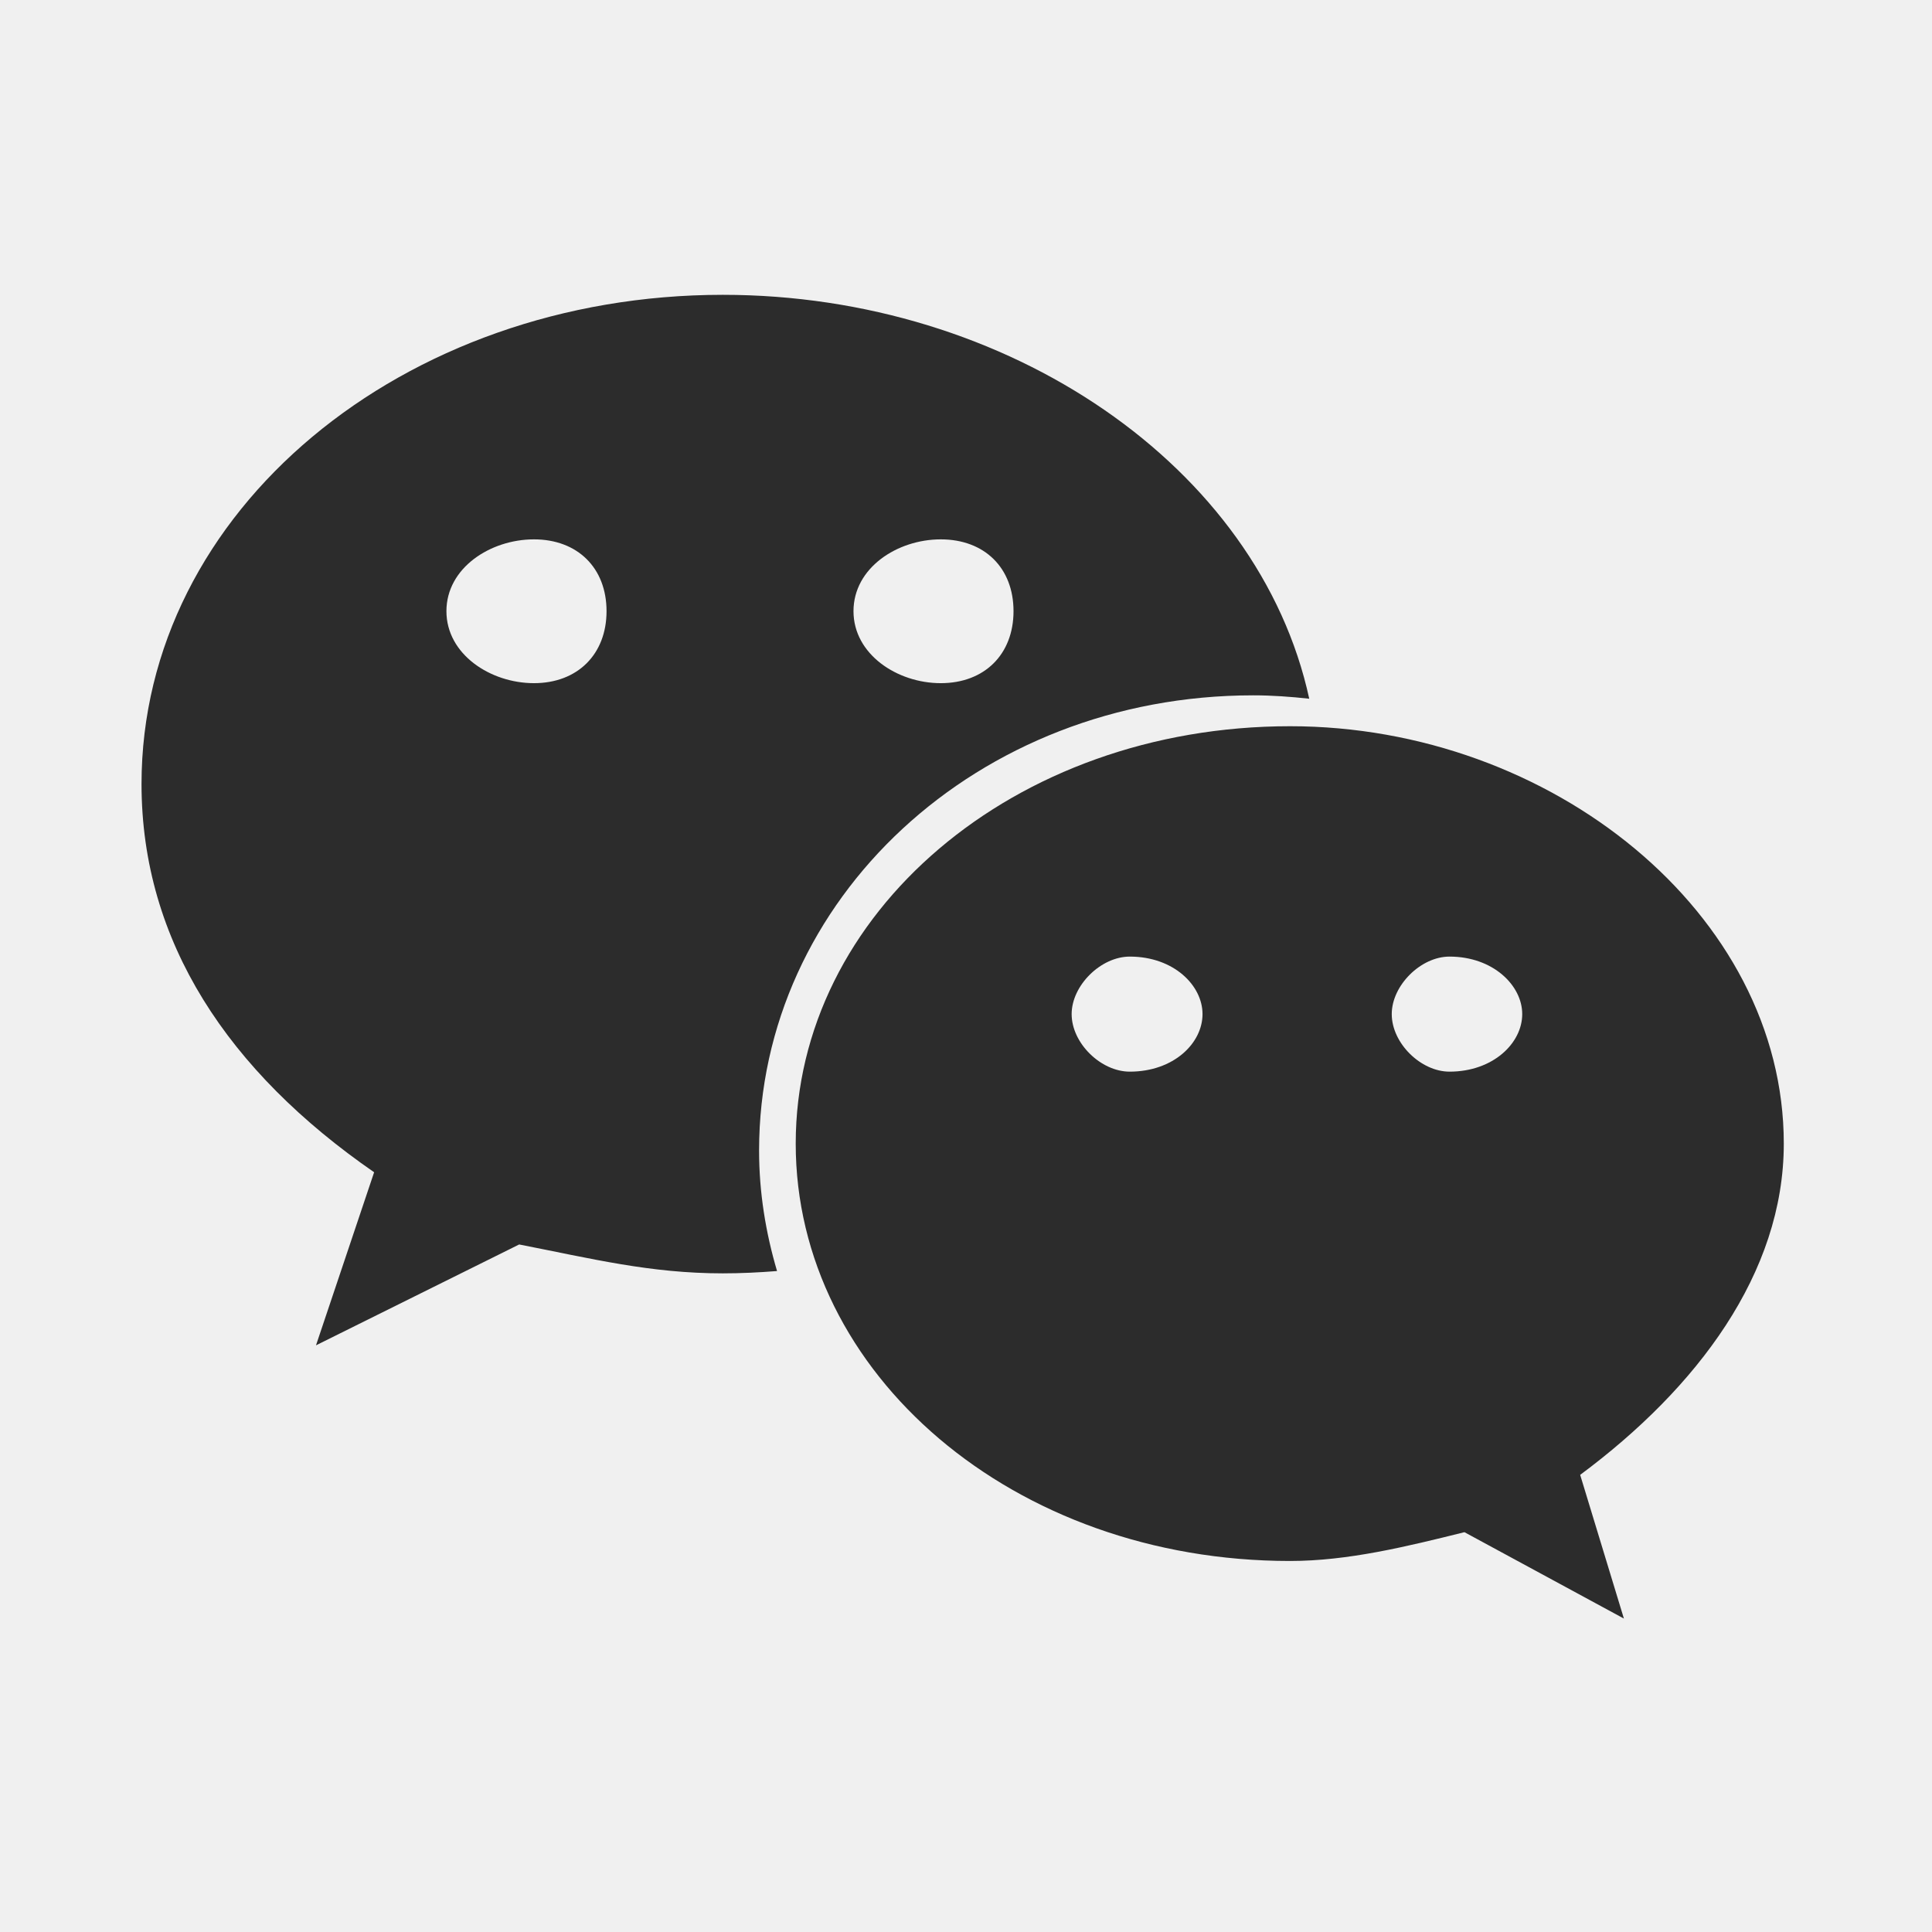
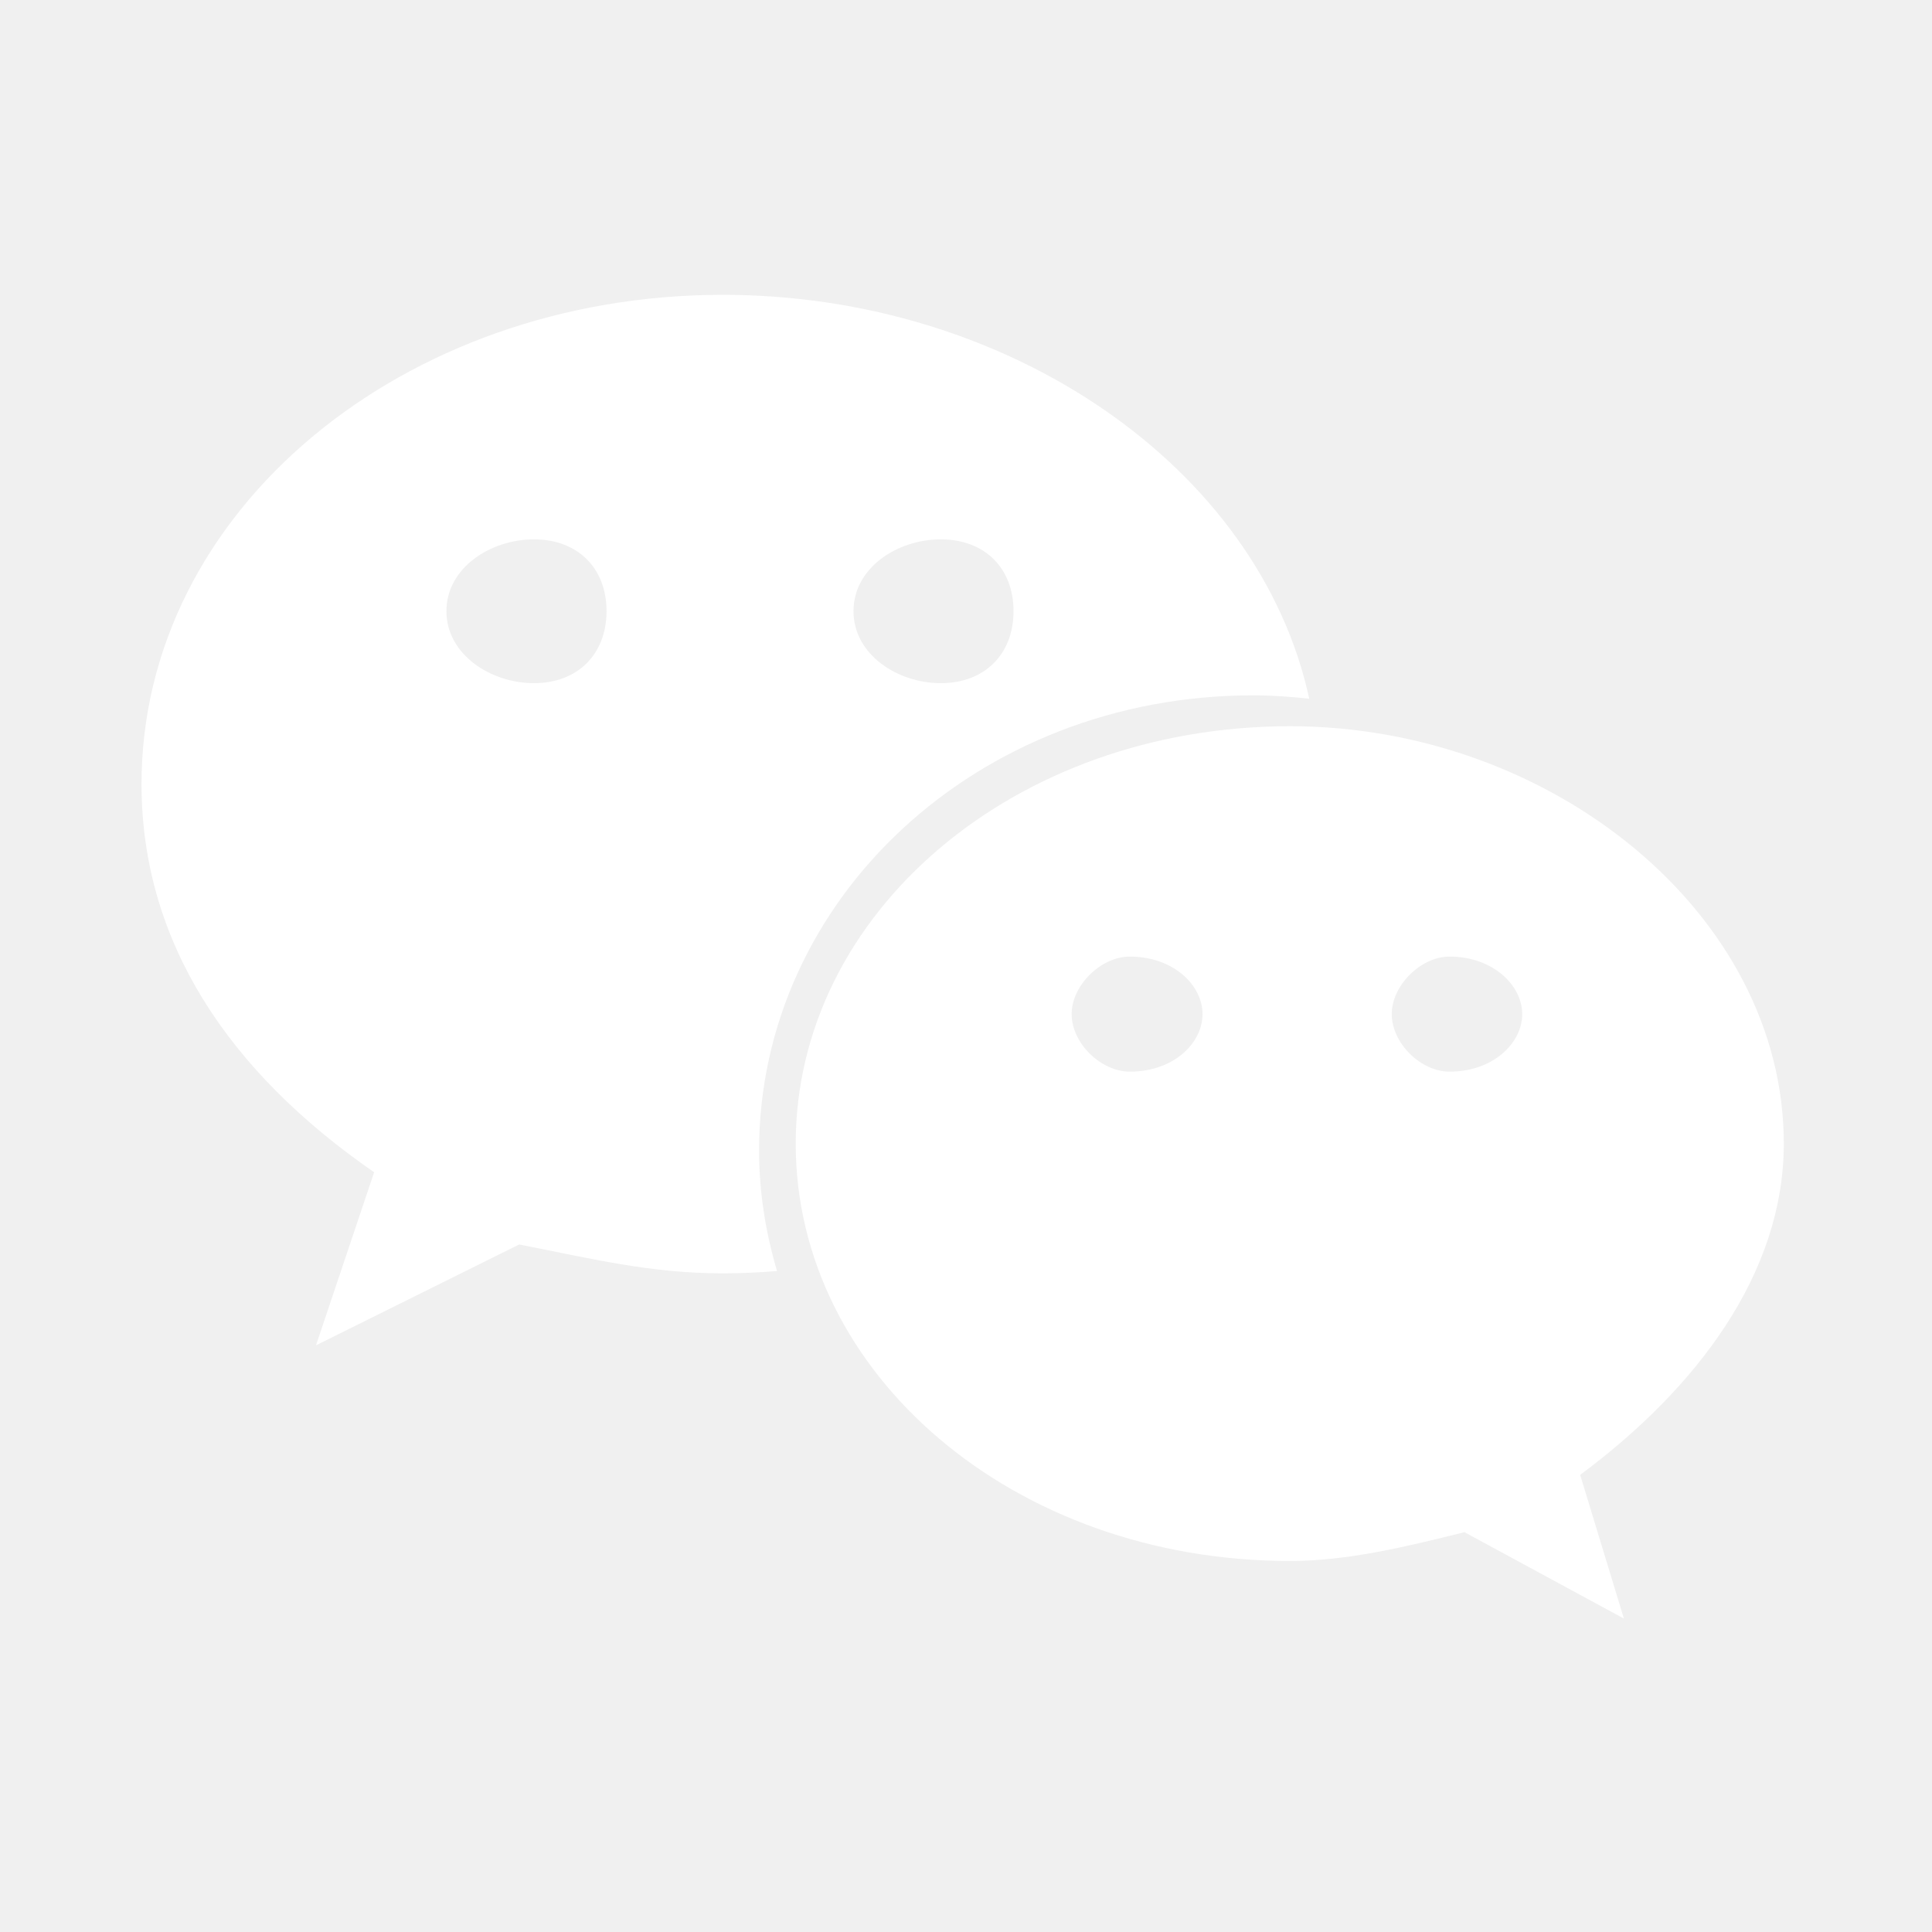
- <svg xmlns="http://www.w3.org/2000/svg" t="1721061174653" class="icon" viewBox="0 0 1024 1024" version="1.1" p-id="3858" width="200" height="200">
-   <path d="M664.25 368.542c10.015 0 19.892 0.733 29.673 1.796-26.648-122.81-159.358-214.078-310.826-214.078-169.353 0-308.086 114.233-308.086 259.274 0 83.708 46.165 152.46 123.282 205.785l-30.809 91.73 107.689-53.455c38.558 7.537 69.46 15.309 107.924 15.309 9.663 0 19.231-0.471 28.753-1.226-6.025-20.366-9.522-41.723-9.522-63.862C402.329 476.632 517.908 368.542 664.25 368.542zM498.629 285.874c23.2 0 38.557 15.12 38.557 38.062 0 22.846-15.357 38.156-38.557 38.156-23.107 0-46.261-15.31-46.261-38.156C452.368 300.994 475.523 285.874 498.629 285.874zM283.016 362.091c-23.107 0-46.403-15.31-46.403-38.156 0-22.942 23.296-38.062 46.403-38.062 23.082 0 38.463 15.12 38.463 38.062C321.479 346.782 306.098 362.091 283.016 362.091zM945.448 606.151c0-121.888-123.258-221.237-261.684-221.237-146.578 0-262.016 99.349-262.016 221.237 0 122.065 115.437 221.201 262.016 221.201 30.666 0 61.617-7.609 92.424-15.263l84.514 45.787-23.179-76.171C899.379 735.777 945.448 674.902 945.448 606.151zM598.803 567.994c-15.332 0-30.808-15.097-30.808-30.502 0-15.191 15.475-30.477 30.808-30.477 23.296 0 38.558 15.286 38.558 30.477C637.362 552.897 622.099 567.994 598.803 567.994zM768.251 567.994c-15.213 0-30.595-15.097-30.595-30.502 0-15.191 15.381-30.477 30.595-30.477 23.107 0 38.558 15.286 38.558 30.477C806.809 552.897 791.358 567.994 768.251 567.994z" fill="#2c2c2c" p-id="3859" />
+ <svg xmlns="http://www.w3.org/2000/svg" t="1721061421516" class="icon" viewBox="0 0 1024 1024" version="1.1" p-id="9478" width="200" height="200">
+   <path d="M664.25 368.542c10.015 0 19.892 0.733 29.673 1.796-26.648-122.81-159.358-214.078-310.826-214.078-169.353 0-308.086 114.233-308.086 259.274 0 83.708 46.165 152.46 123.282 205.785l-30.809 91.73 107.689-53.455c38.558 7.537 69.46 15.309 107.924 15.309 9.663 0 19.231-0.471 28.753-1.226-6.025-20.366-9.522-41.723-9.522-63.862C402.329 476.632 517.908 368.542 664.25 368.542zM498.629 285.874c23.2 0 38.557 15.12 38.557 38.062 0 22.846-15.357 38.156-38.557 38.156-23.107 0-46.261-15.31-46.261-38.156C452.368 300.994 475.523 285.874 498.629 285.874zM283.016 362.091c-23.107 0-46.403-15.31-46.403-38.156 0-22.942 23.296-38.062 46.403-38.062 23.082 0 38.463 15.12 38.463 38.062C321.479 346.782 306.098 362.091 283.016 362.091zM945.448 606.151c0-121.888-123.258-221.237-261.684-221.237-146.578 0-262.016 99.349-262.016 221.237 0 122.065 115.437 221.201 262.016 221.201 30.666 0 61.617-7.609 92.424-15.263l84.514 45.787-23.179-76.171C899.379 735.777 945.448 674.902 945.448 606.151zM598.803 567.994c-15.332 0-30.808-15.097-30.808-30.502 0-15.191 15.475-30.477 30.808-30.477 23.296 0 38.558 15.286 38.558 30.477C637.362 552.897 622.099 567.994 598.803 567.994zM768.251 567.994c-15.213 0-30.595-15.097-30.595-30.502 0-15.191 15.381-30.477 30.595-30.477 23.107 0 38.558 15.286 38.558 30.477C806.809 552.897 791.358 567.994 768.251 567.994z" fill="#ffffff" p-id="9479" data-spm-anchor-id="a313x.search_index.0.i10.5a6e3a81u2blkT" class="selected" />
</svg>
